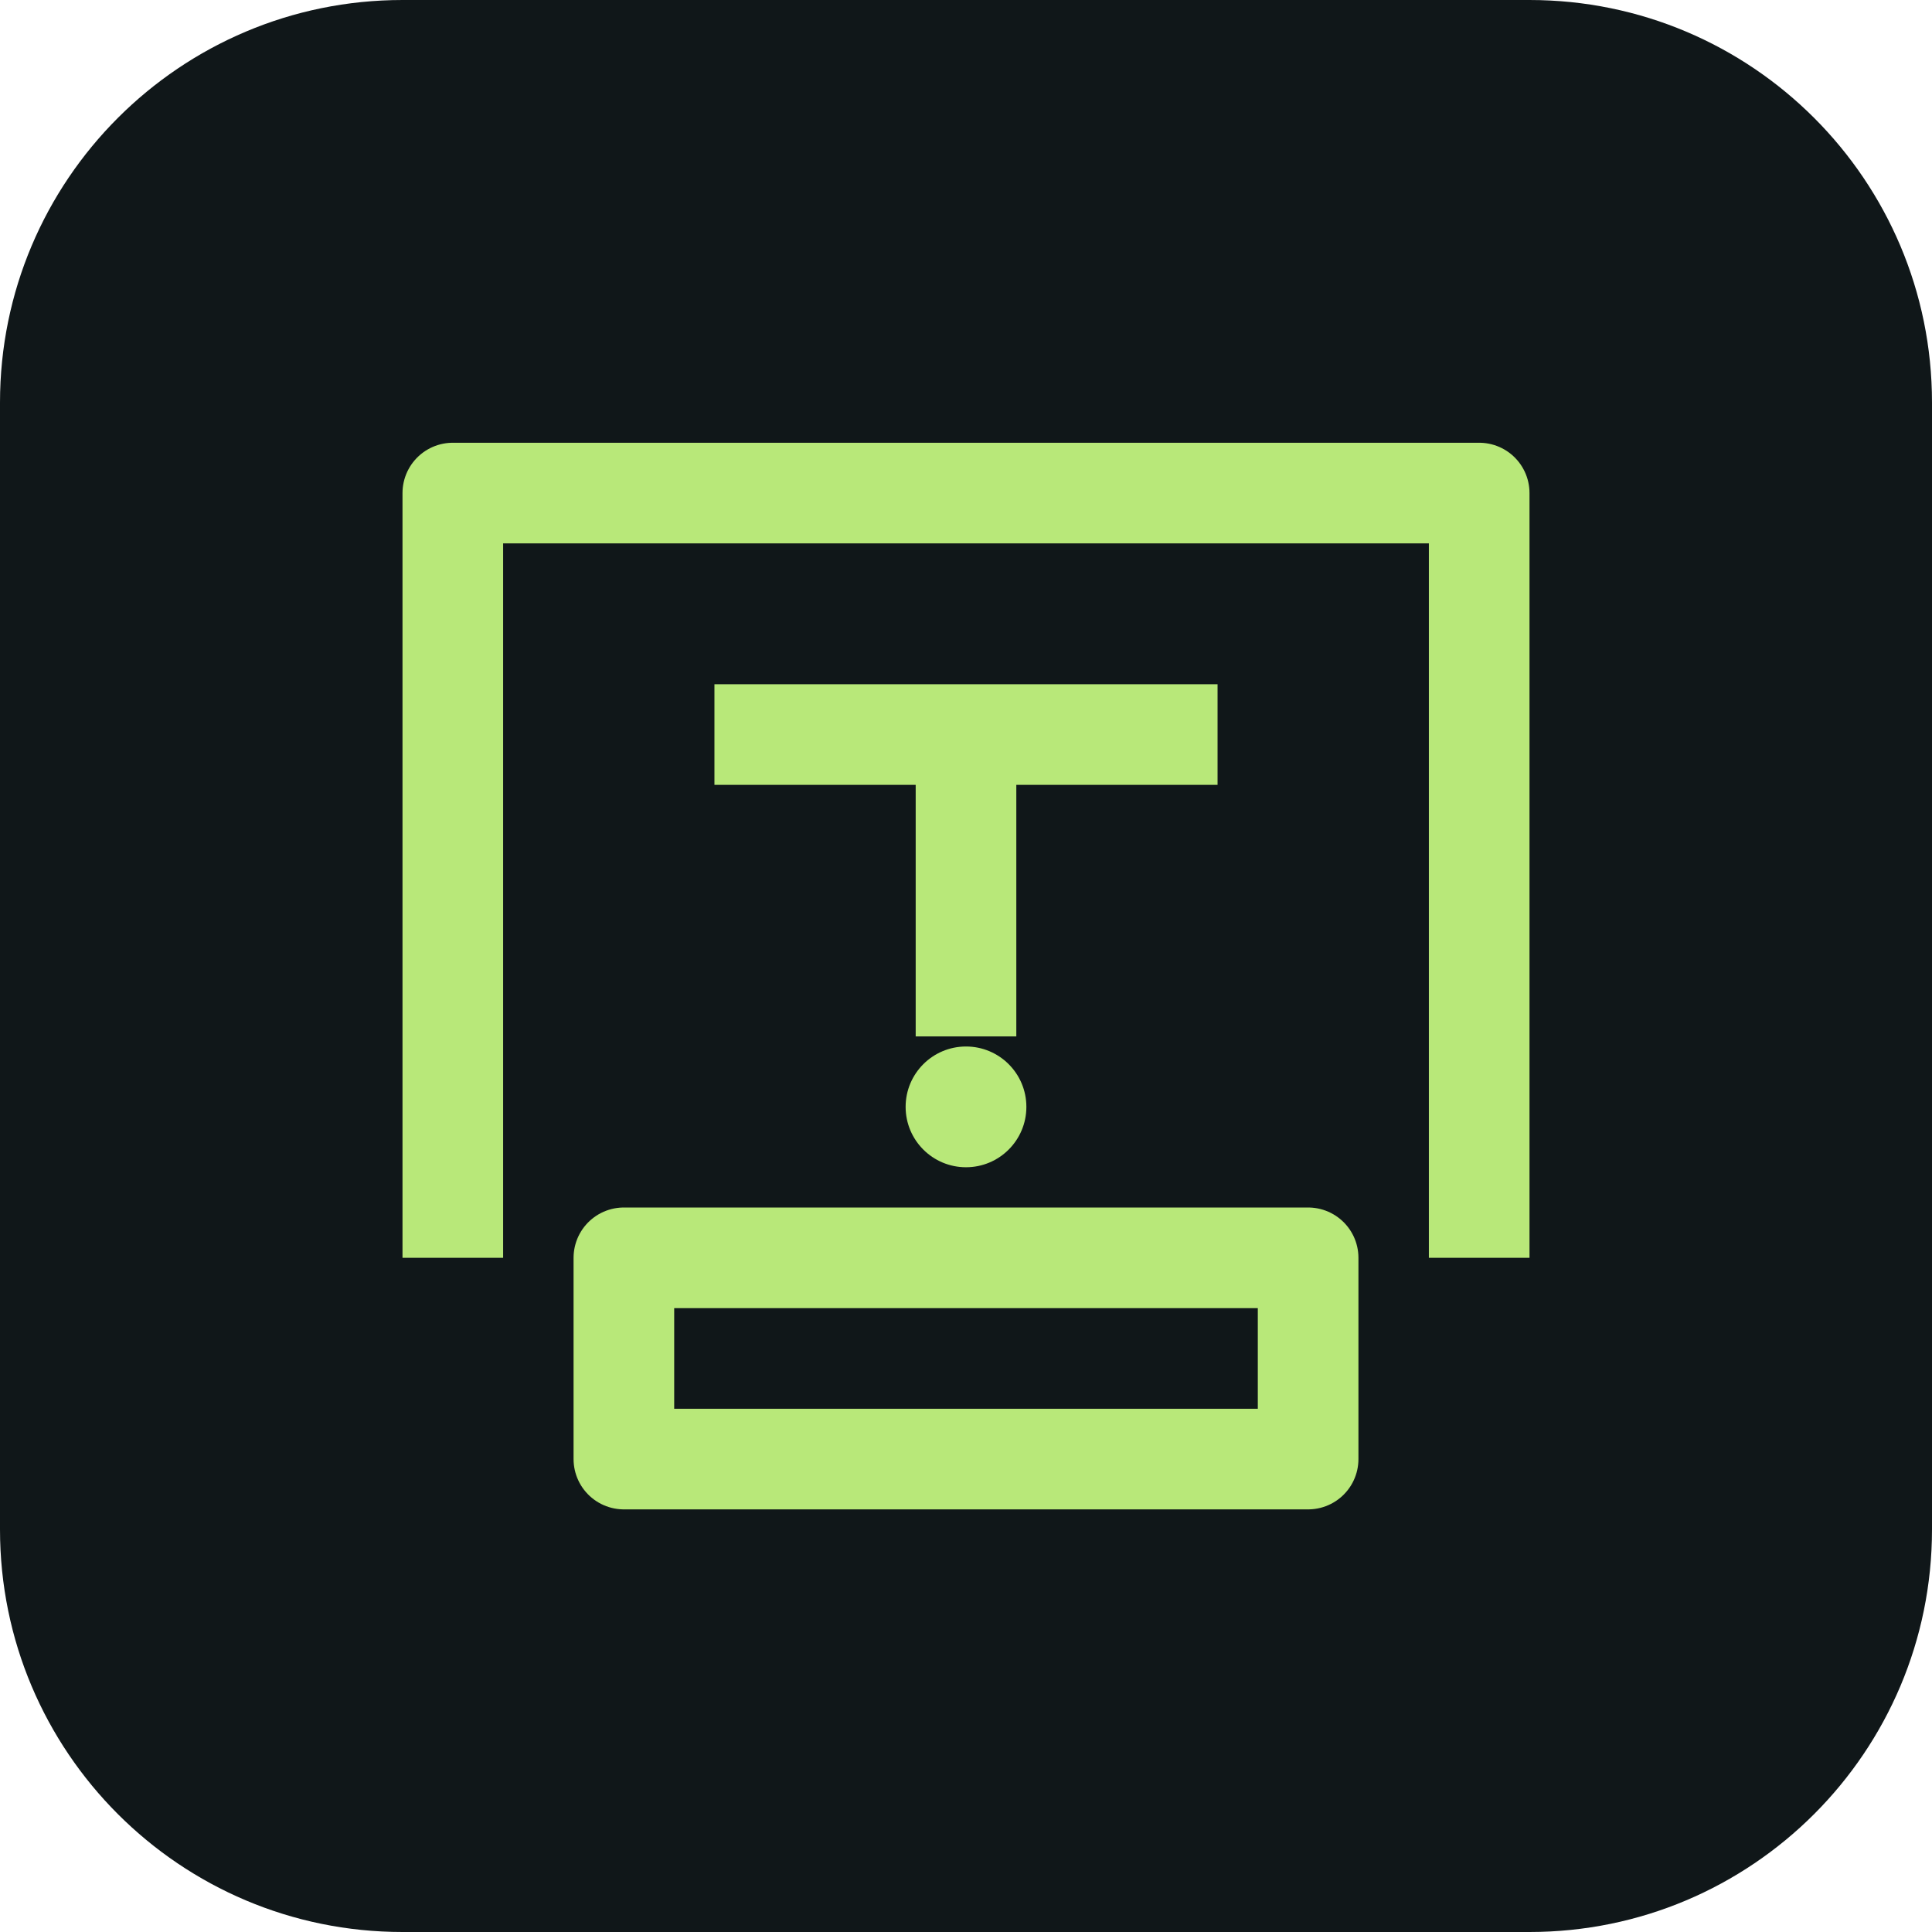
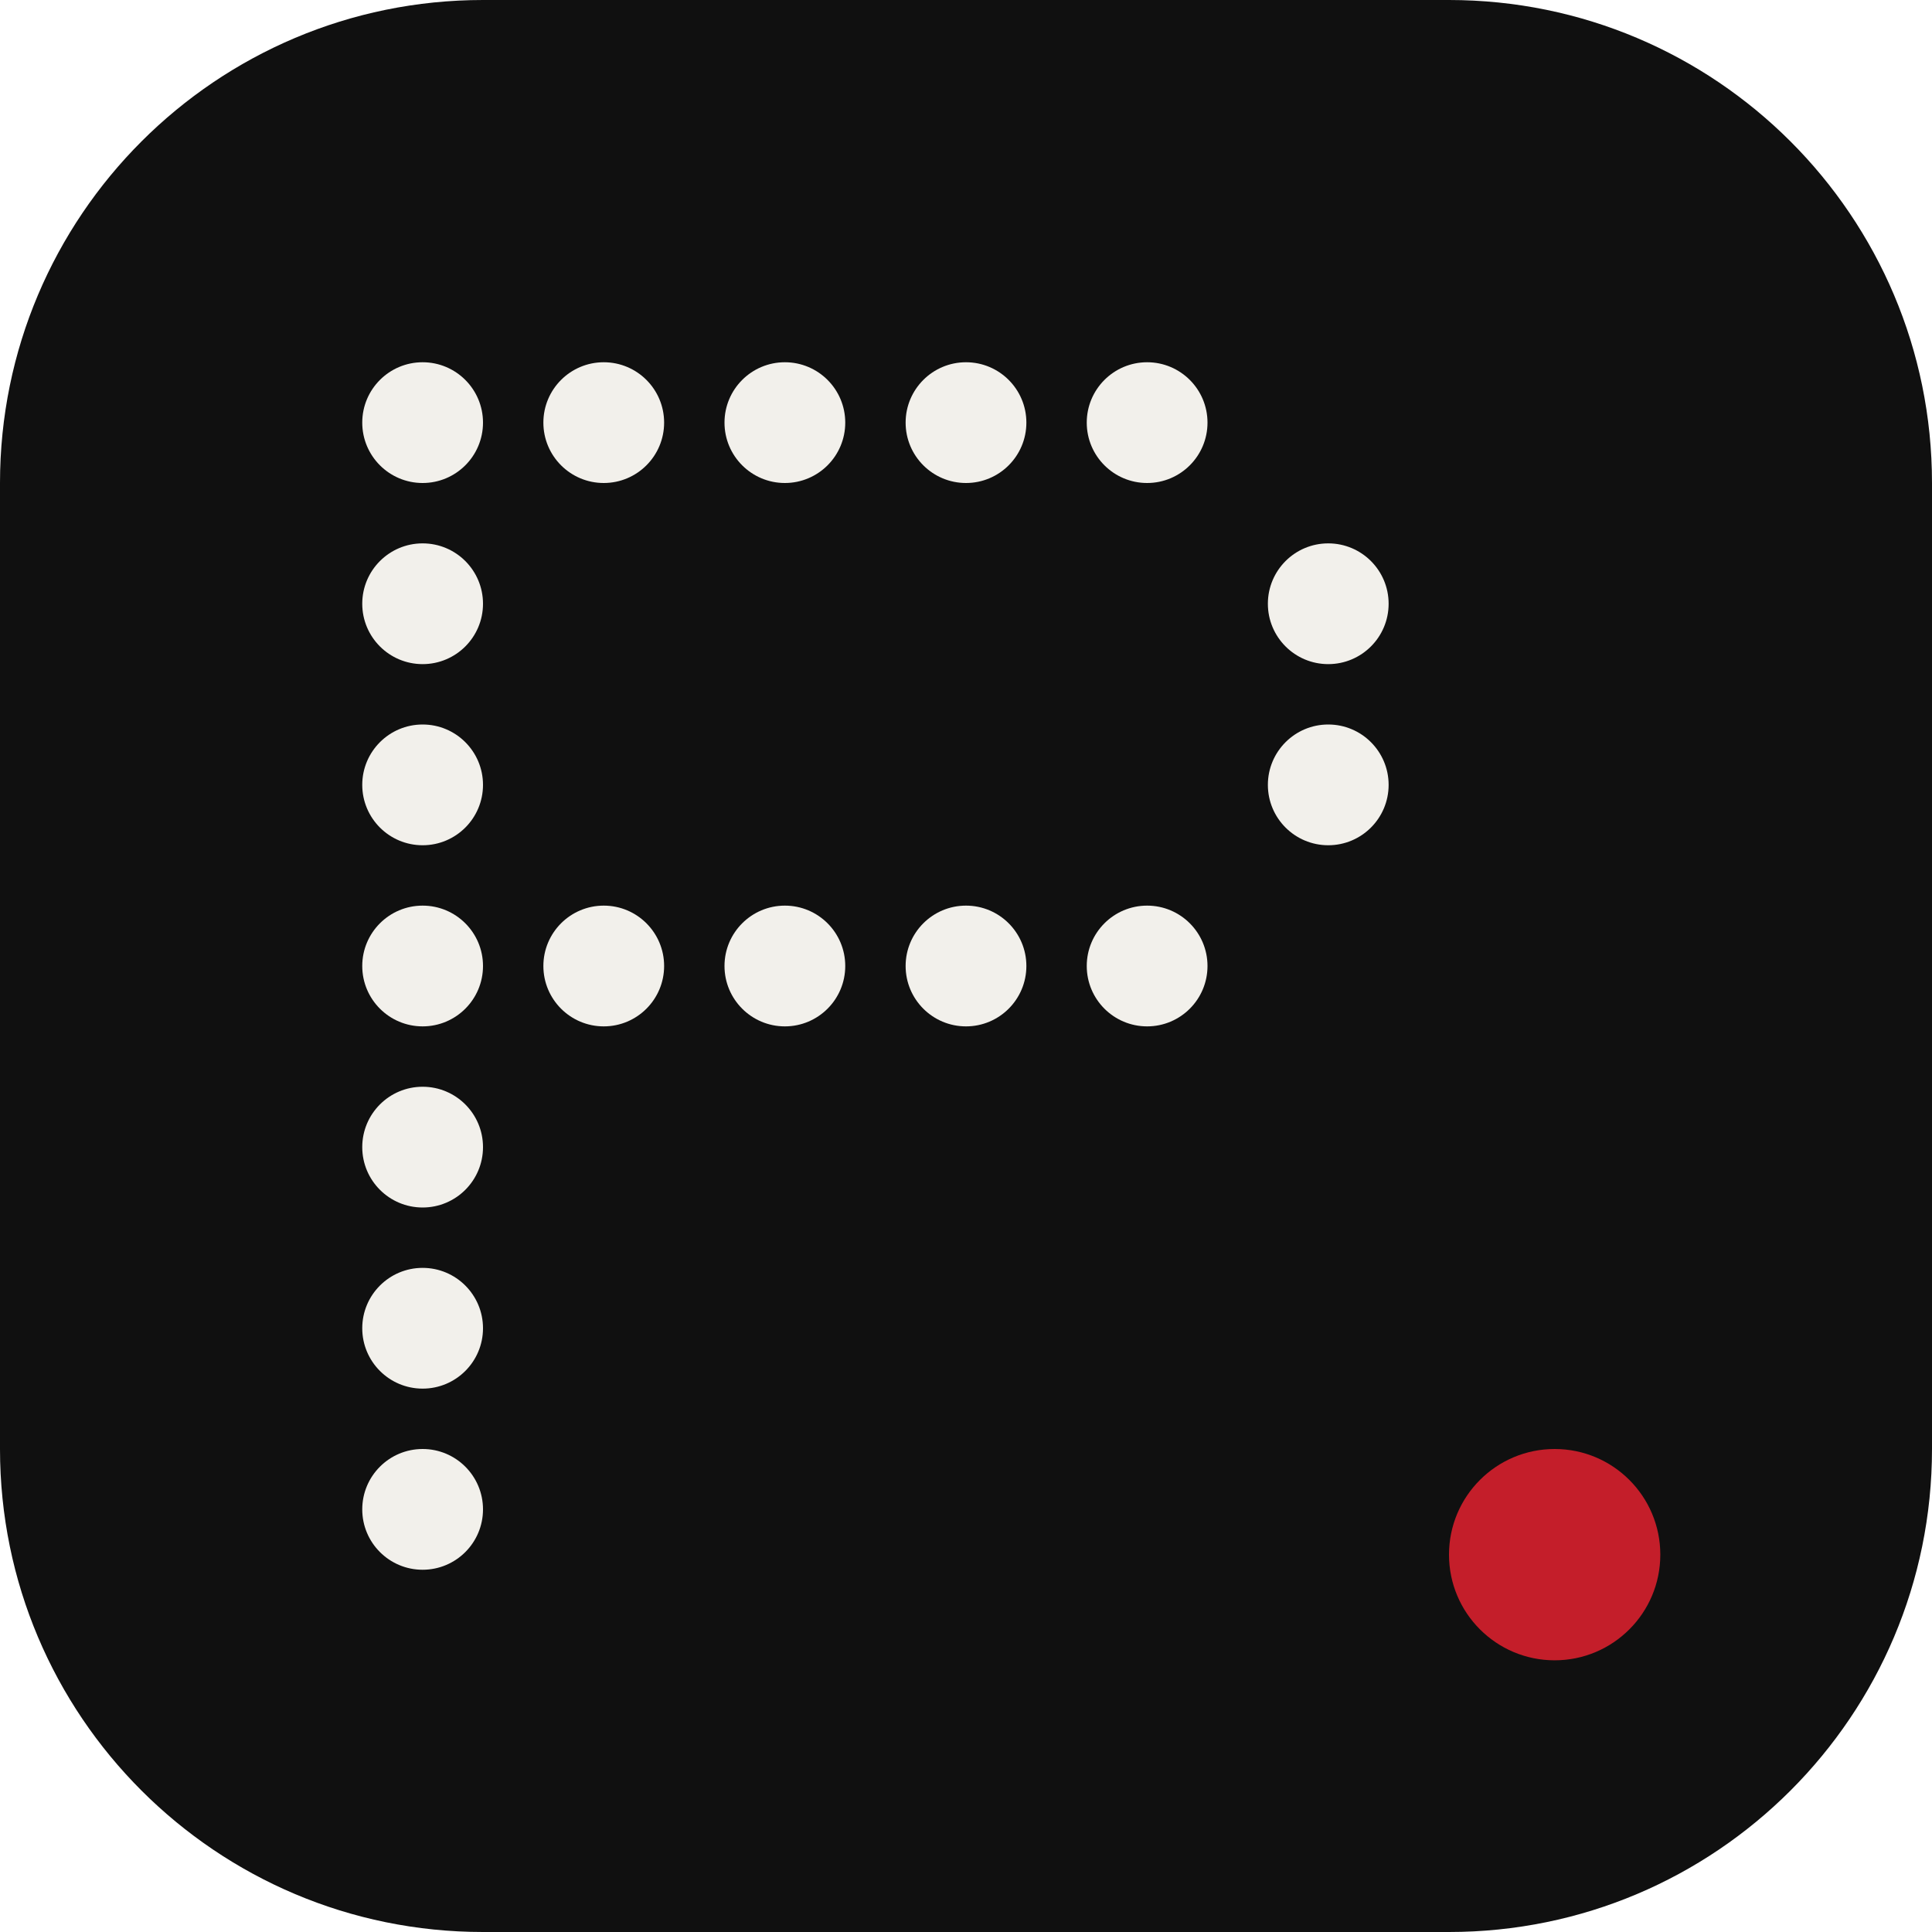
- <svg xmlns="http://www.w3.org/2000/svg" viewBox="0 0 192 192">
-   <rect width="192" height="192" rx="40" fill="#101719" />
-   <path d="M45 125V49h102v76M62 125h68v20H62zM71 73h50M96 73v30" fill="none" stroke="#b8e879" stroke-width="10" stroke-linejoin="round" />
-   <circle cx="96" cy="110" r="6" fill="#b8e879" />
+ <svg xmlns="http://www.w3.org/2000/svg" viewBox="0 0 128 128">
+   <rect width="128" height="128" rx="32" fill="#101010" />
+   <g fill="#f2f0eb">
+     <circle cx="28" cy="28" r="4" />
+     <circle cx="40" cy="28" r="4" />
+     <circle cx="52" cy="28" r="4" />
+     <circle cx="64" cy="28" r="4" />
+     <circle cx="76" cy="28" r="4" />
+     <circle cx="28" cy="40" r="4" />
+     <circle cx="88" cy="40" r="4" />
+     <circle cx="28" cy="52" r="4" />
+     <circle cx="88" cy="52" r="4" />
+     <circle cx="28" cy="64" r="4" />
+     <circle cx="40" cy="64" r="4" />
+     <circle cx="52" cy="64" r="4" />
+     <circle cx="64" cy="64" r="4" />
+     <circle cx="76" cy="64" r="4" />
+     <circle cx="28" cy="76" r="4" />
+     <circle cx="28" cy="88" r="4" />
+     <circle cx="28" cy="100" r="4" />
+   </g>
+   <circle cx="103" cy="103" r="7" fill="#c41e2a" />
</svg>
